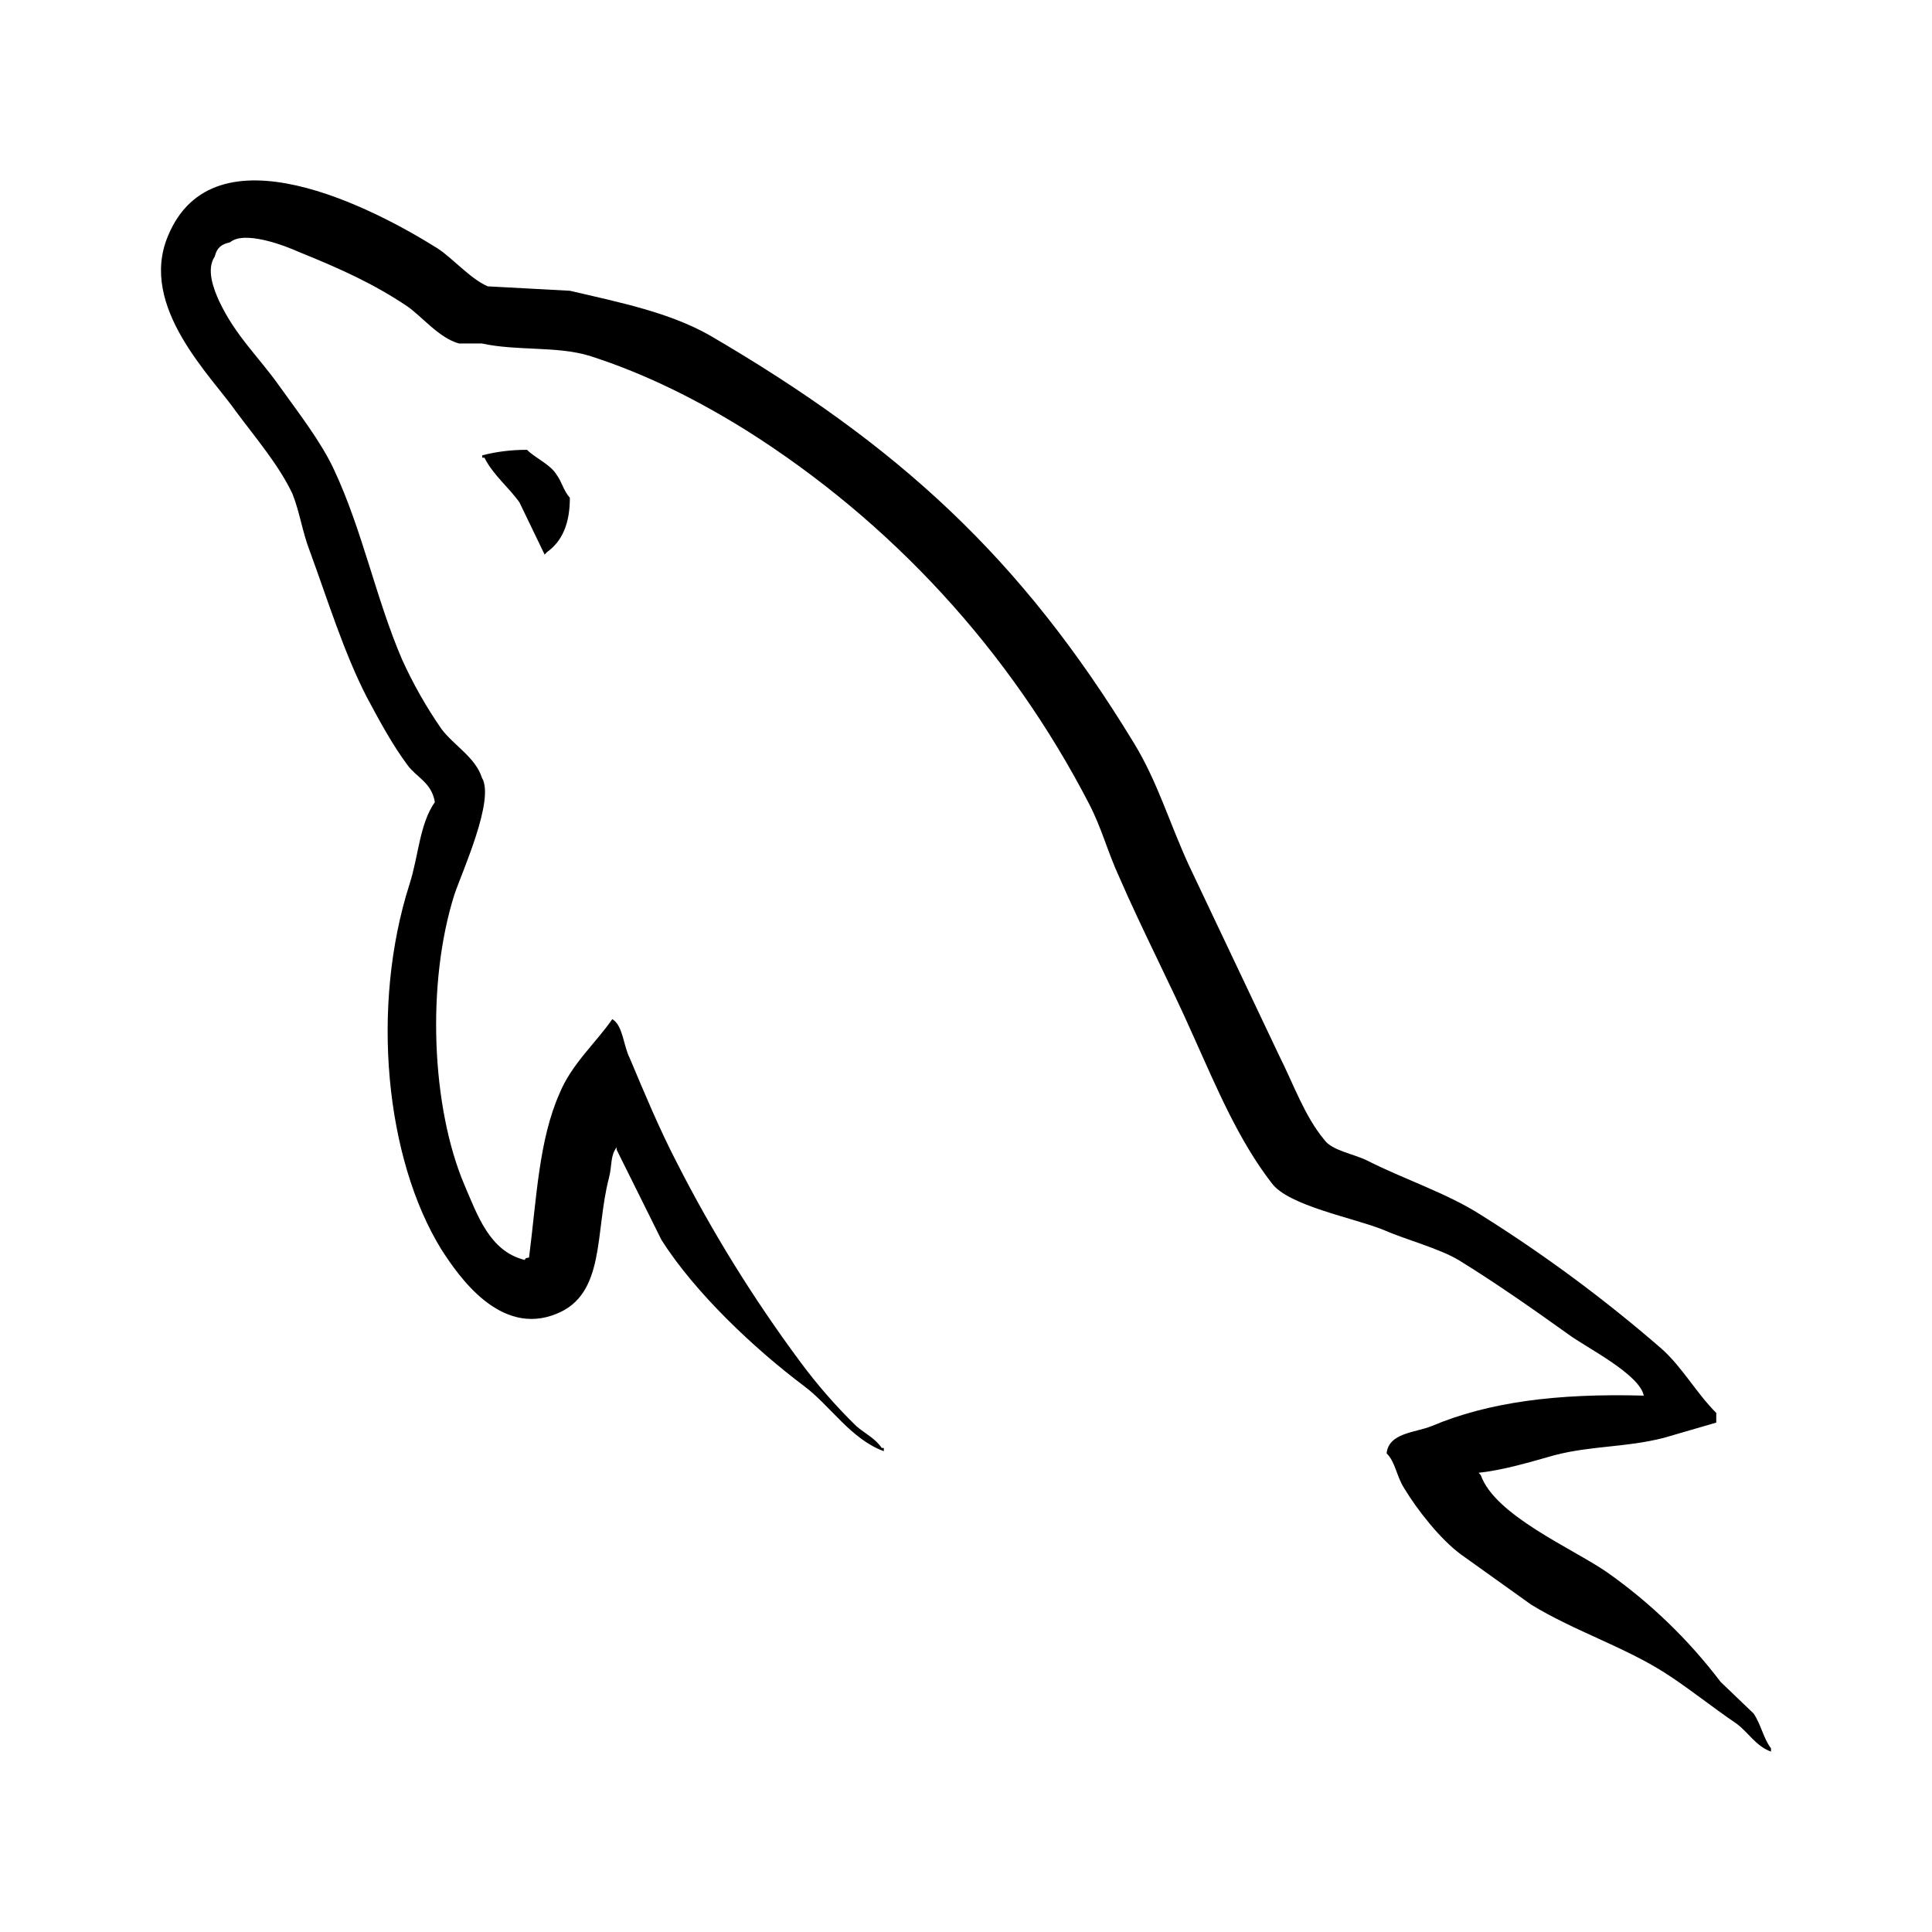
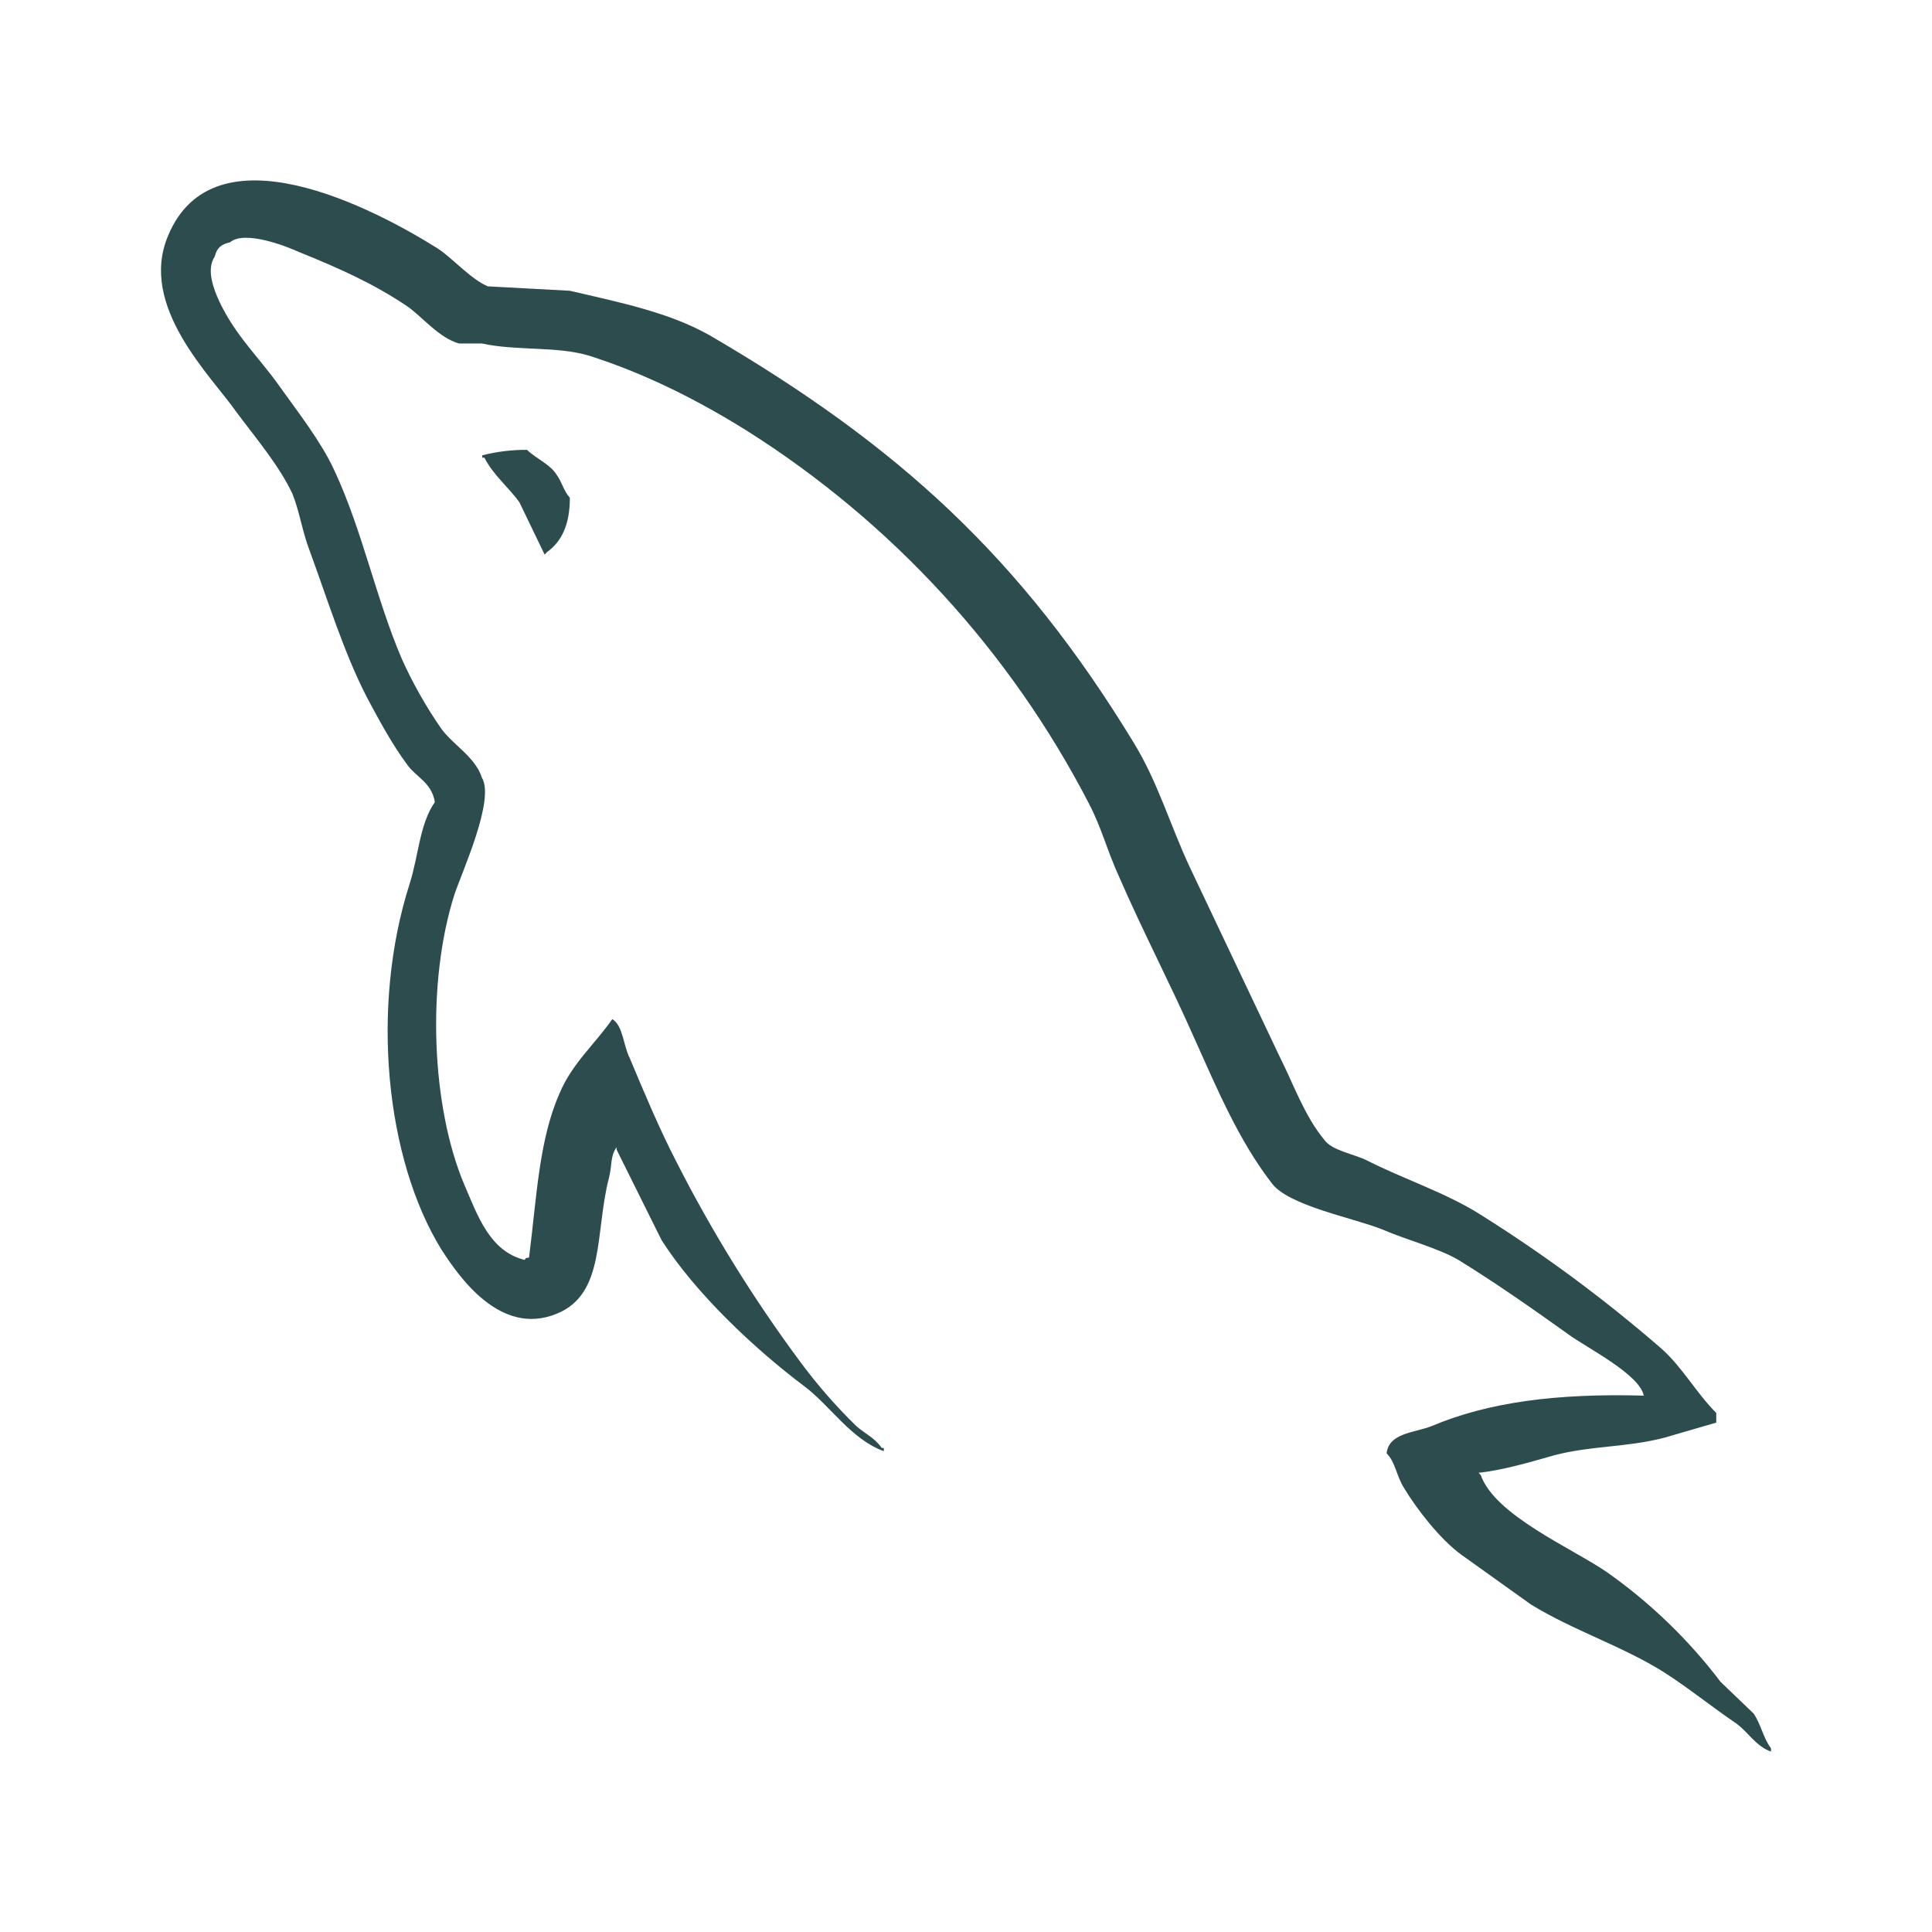
- <svg xmlns="http://www.w3.org/2000/svg" width="24" height="24" viewBox="0 0 24 24">
-   <path fill="currentColor" fill-rule="evenodd" d="M20.422 17.337c-1.088-.03-1.932.081-2.64.379c-.203.082-.53.082-.557.338c.11.108.122.284.218.433c.163.27.449.635.707.824l.87.622c.531.325 1.13.514 1.647.838c.299.19.598.433.898.636c.152.108.244.284.435.352v-.041c-.095-.122-.123-.297-.217-.433l-.409-.392a6.4 6.4 0 0 0-1.415-1.365c-.435-.298-1.387-.703-1.564-1.203l-.027-.03c.299-.03.653-.136.939-.217c.463-.121.884-.095 1.36-.216l.653-.19v-.12c-.245-.244-.422-.569-.68-.798a18 18 0 0 0-2.245-1.663c-.422-.27-.966-.447-1.415-.676c-.164-.081-.435-.122-.53-.257c-.246-.297-.381-.69-.558-1.041l-1.116-2.353c-.245-.527-.395-1.054-.694-1.54c-1.4-2.3-2.925-3.692-5.265-5.058c-.503-.284-1.101-.406-1.738-.554l-1.02-.055c-.218-.094-.436-.351-.626-.473c-.775-.487-2.775-1.541-3.347-.151c-.368.878.544 1.743.854 2.19c.231.31.53.662.694 1.014c.091.23.122.473.217.716c.218.595.422 1.258.708 1.812c.152.284.312.582.503.839c.109.151.3.216.34.46c-.19.27-.204.675-.313 1.014c-.49 1.528-.3 3.42.395 4.545c.218.338.731 1.082 1.428.798c.613-.244.476-1.014.653-1.69c.041-.162.014-.27.095-.379v.03l.558 1.123c.422.662 1.157 1.352 1.769 1.812c.326.243.584.662.992.81v-.04h-.026c-.082-.121-.205-.176-.314-.27a6.6 6.6 0 0 1-.707-.812a17.4 17.4 0 0 1-1.523-2.46c-.218-.42-.409-.879-.585-1.298c-.083-.162-.083-.406-.218-.487c-.205.297-.503.555-.654.92c-.258.58-.285 1.297-.38 2.041c-.055.014-.03 0-.055.03c-.435-.107-.585-.554-.748-.932c-.408-.96-.476-2.501-.123-3.61c.096-.284.504-1.177.341-1.447c-.082-.257-.354-.405-.504-.608a5.5 5.5 0 0 1-.49-.865c-.325-.758-.489-1.596-.843-2.353c-.163-.352-.449-.717-.68-1.041c-.259-.365-.544-.622-.748-1.055c-.068-.151-.163-.392-.054-.554c.026-.108.081-.152.19-.176c.176-.151.68.04.857.121c.503.203.925.392 1.347.676c.19.135.394.392.64.46h.285c.436.095.925.03 1.333.152c.72.23 1.374.567 1.96.933a12 12 0 0 1 4.244 4.624c.163.311.23.595.38.92c.287.662.64 1.338.926 1.987c.286.636.558 1.285.966 1.812c.204.284 1.02.433 1.387.582c.272.12.694.23.94.378c.461.284.924.609 1.359.92c.217.162.898.5.939.77zM6.548 5.588a2.2 2.2 0 0 0-.557.068v.03h.027c.109.216.3.365.435.555l.313.649l.027-.03c.19-.136.286-.352.286-.676c-.082-.095-.095-.19-.163-.284c-.082-.135-.259-.203-.368-.311" clip-rule="evenodd" />
+ <svg xmlns="http://www.w3.org/2000/svg" width="1em" height="1em" viewBox="0 0 24 24">
+   <path fill="#2D4C4E" fill-rule="evenodd" d="M20.422 17.337c-1.088-.03-1.932.081-2.64.379c-.203.082-.53.082-.557.338c.11.108.122.284.218.433c.163.27.449.635.707.824l.87.622c.531.325 1.13.514 1.647.838c.299.19.598.433.898.636c.152.108.244.284.435.352v-.041c-.095-.122-.123-.297-.217-.433l-.409-.392a6.4 6.4 0 0 0-1.415-1.365c-.435-.298-1.387-.703-1.564-1.203l-.027-.03c.299-.03.653-.136.939-.217c.463-.121.884-.095 1.36-.216l.653-.19v-.12c-.245-.244-.422-.569-.68-.798a18 18 0 0 0-2.245-1.663c-.422-.27-.966-.447-1.415-.676c-.164-.081-.435-.122-.53-.257c-.246-.297-.381-.69-.558-1.041l-1.116-2.353c-.245-.527-.395-1.054-.694-1.54c-1.4-2.3-2.925-3.692-5.265-5.058c-.503-.284-1.101-.406-1.738-.554l-1.02-.055c-.218-.094-.436-.351-.626-.473c-.775-.487-2.775-1.541-3.347-.151c-.368.878.544 1.743.854 2.19c.231.31.53.662.694 1.014c.091.23.122.473.217.716c.218.595.422 1.258.708 1.812c.152.284.312.582.503.839c.109.151.3.216.34.46c-.19.27-.204.675-.313 1.014c-.49 1.528-.3 3.42.395 4.545c.218.338.731 1.082 1.428.798c.613-.244.476-1.014.653-1.69c.041-.162.014-.27.095-.379v.03l.558 1.123c.422.662 1.157 1.352 1.769 1.812c.326.243.584.662.992.81v-.04h-.026c-.082-.121-.205-.176-.314-.27a6.6 6.6 0 0 1-.707-.812a17.4 17.4 0 0 1-1.523-2.46c-.218-.42-.409-.879-.585-1.298c-.083-.162-.083-.406-.218-.487c-.205.297-.503.555-.654.92c-.258.58-.285 1.297-.38 2.041c-.055.014-.03 0-.055.03c-.435-.107-.585-.554-.748-.932c-.408-.96-.476-2.501-.123-3.61c.096-.284.504-1.177.341-1.447c-.082-.257-.354-.405-.504-.608a5.5 5.5 0 0 1-.49-.865c-.325-.758-.489-1.596-.843-2.353c-.163-.352-.449-.717-.68-1.041c-.259-.365-.544-.622-.748-1.055c-.068-.151-.163-.392-.054-.554c.026-.108.081-.152.19-.176c.176-.151.68.04.857.121c.503.203.925.392 1.347.676c.19.135.394.392.64.46h.285c.436.095.925.03 1.333.152c.72.23 1.374.567 1.96.933a12 12 0 0 1 4.244 4.624c.163.311.23.595.38.92c.287.662.64 1.338.926 1.987c.286.636.558 1.285.966 1.812c.204.284 1.02.433 1.387.582c.272.12.694.23.94.378c.461.284.924.609 1.359.92c.217.162.898.5.939.77zM6.548 5.588a2.2 2.2 0 0 0-.557.068v.03h.027c.109.216.3.365.435.555l.313.649l.027-.03c.19-.136.286-.352.286-.676c-.082-.095-.095-.19-.163-.284c-.082-.135-.259-.203-.368-.311" clip-rule="evenodd" />
</svg>
